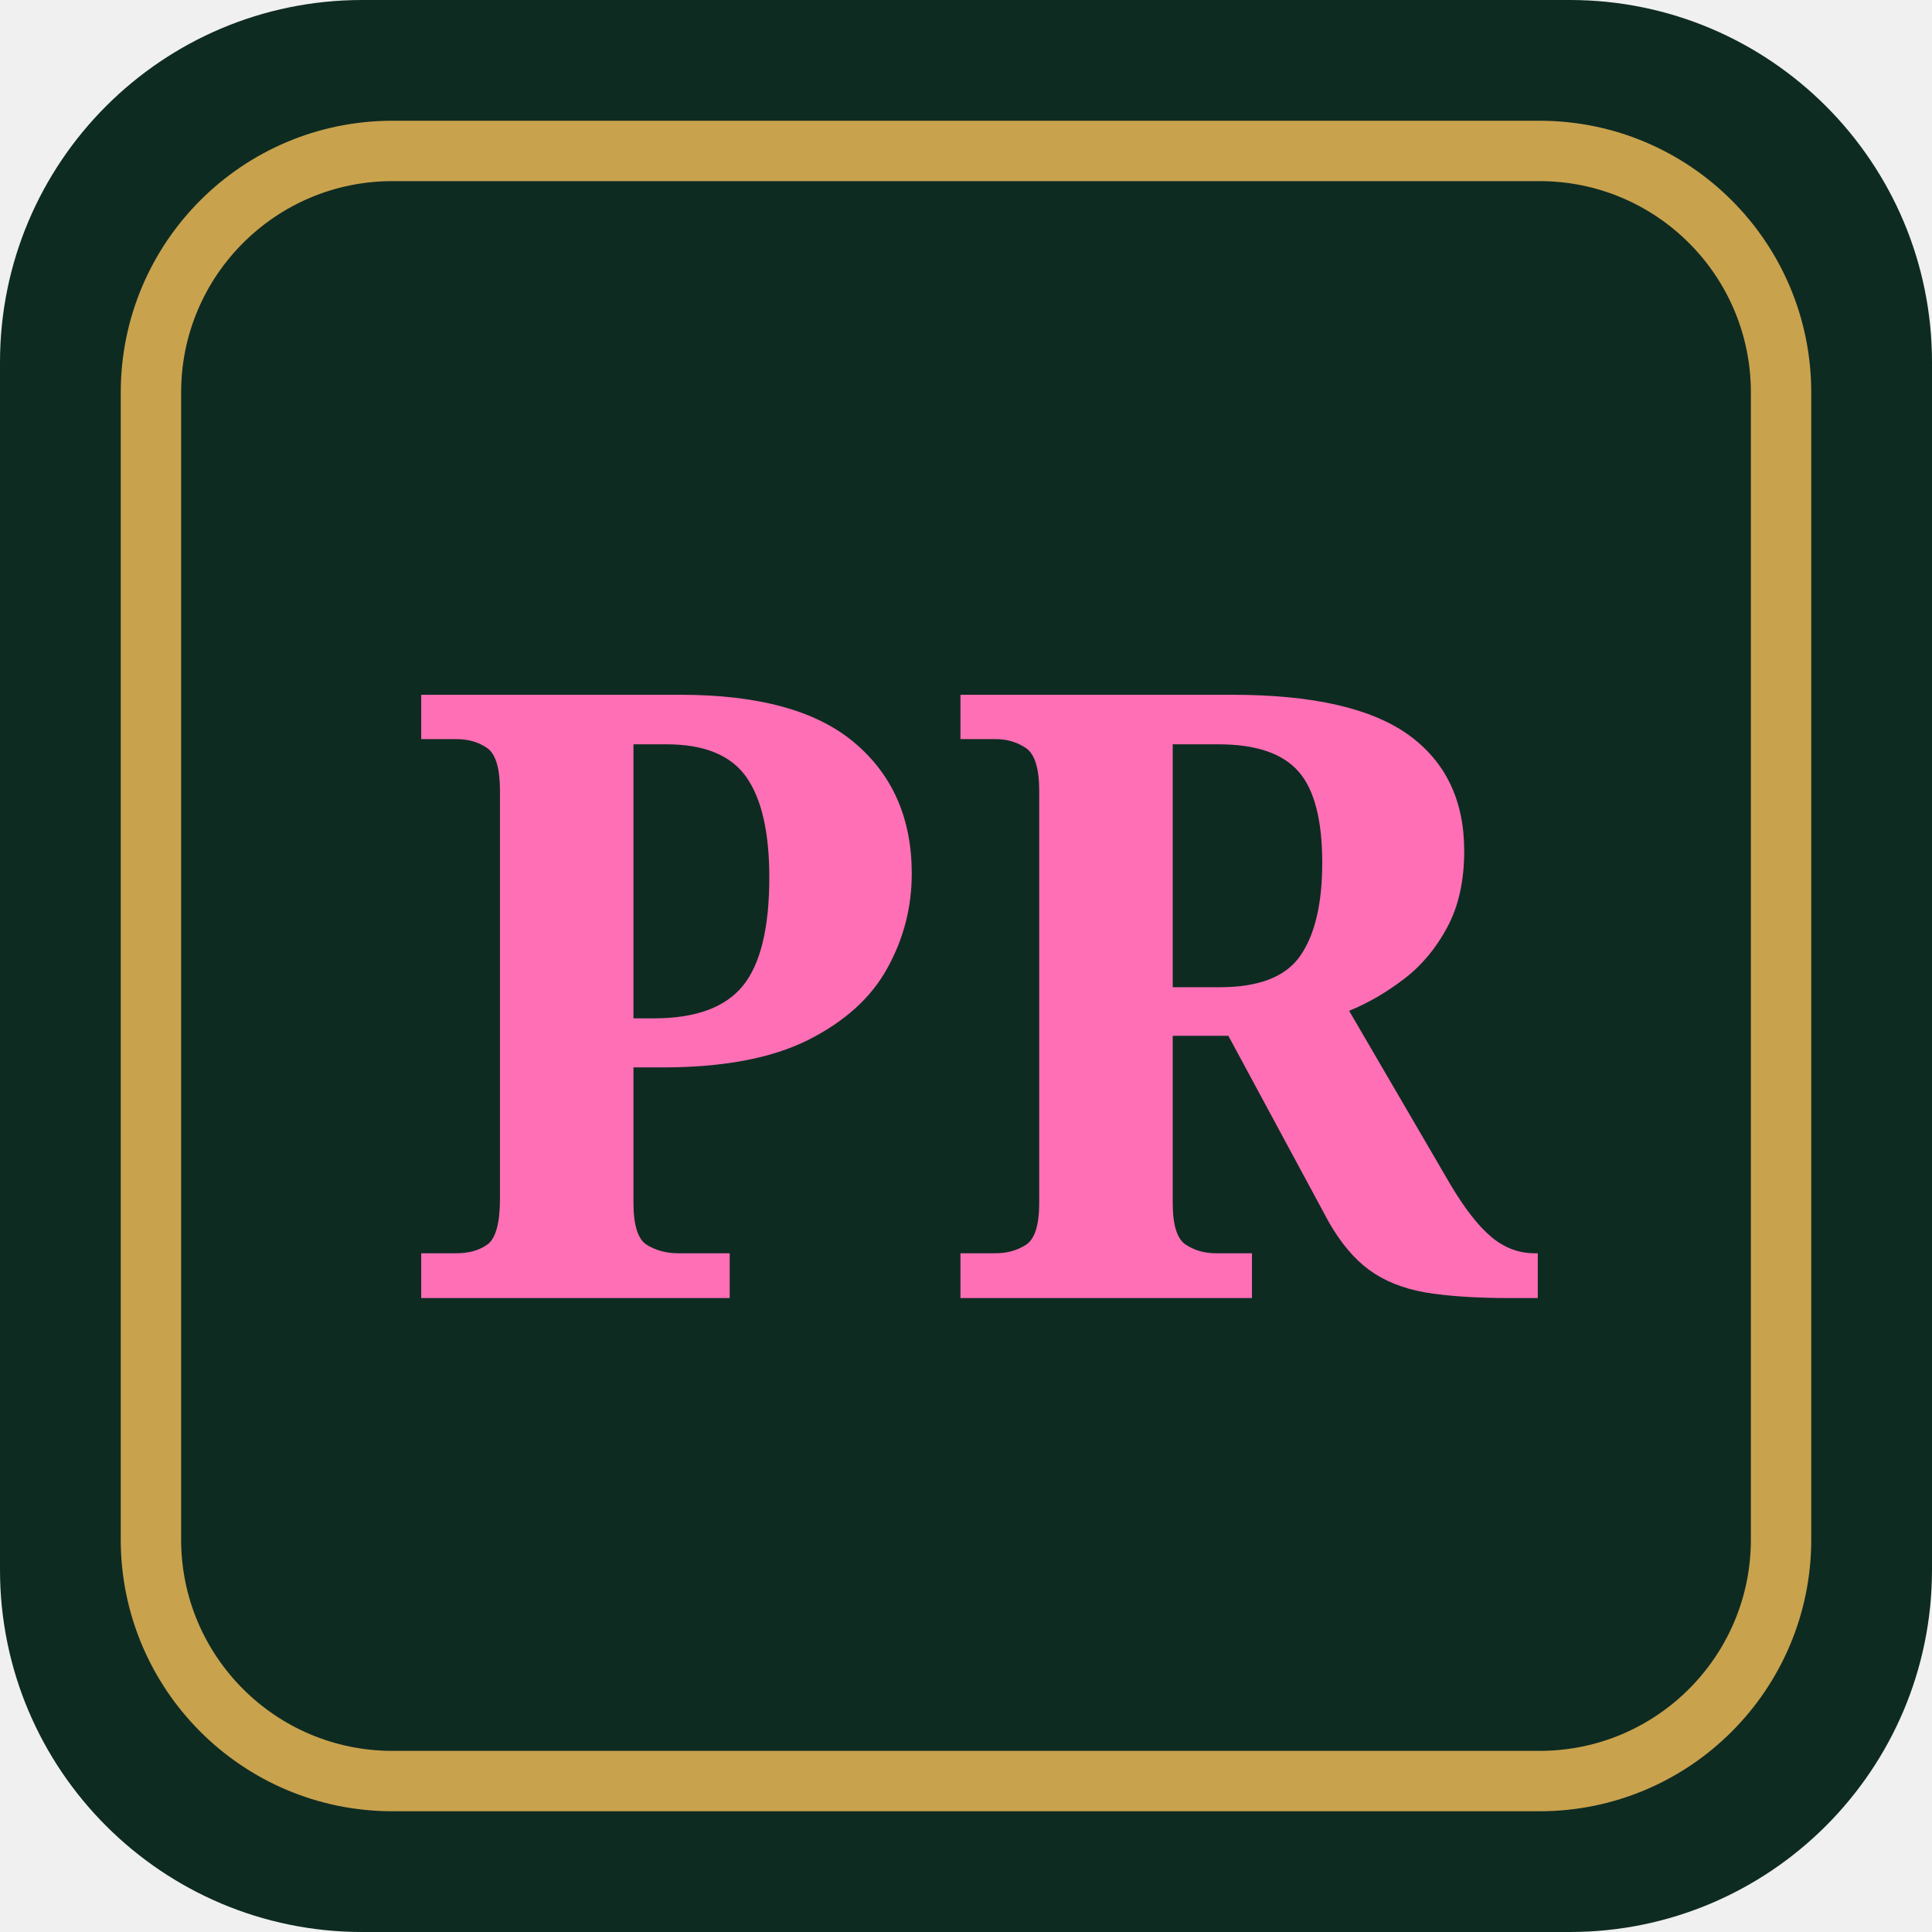
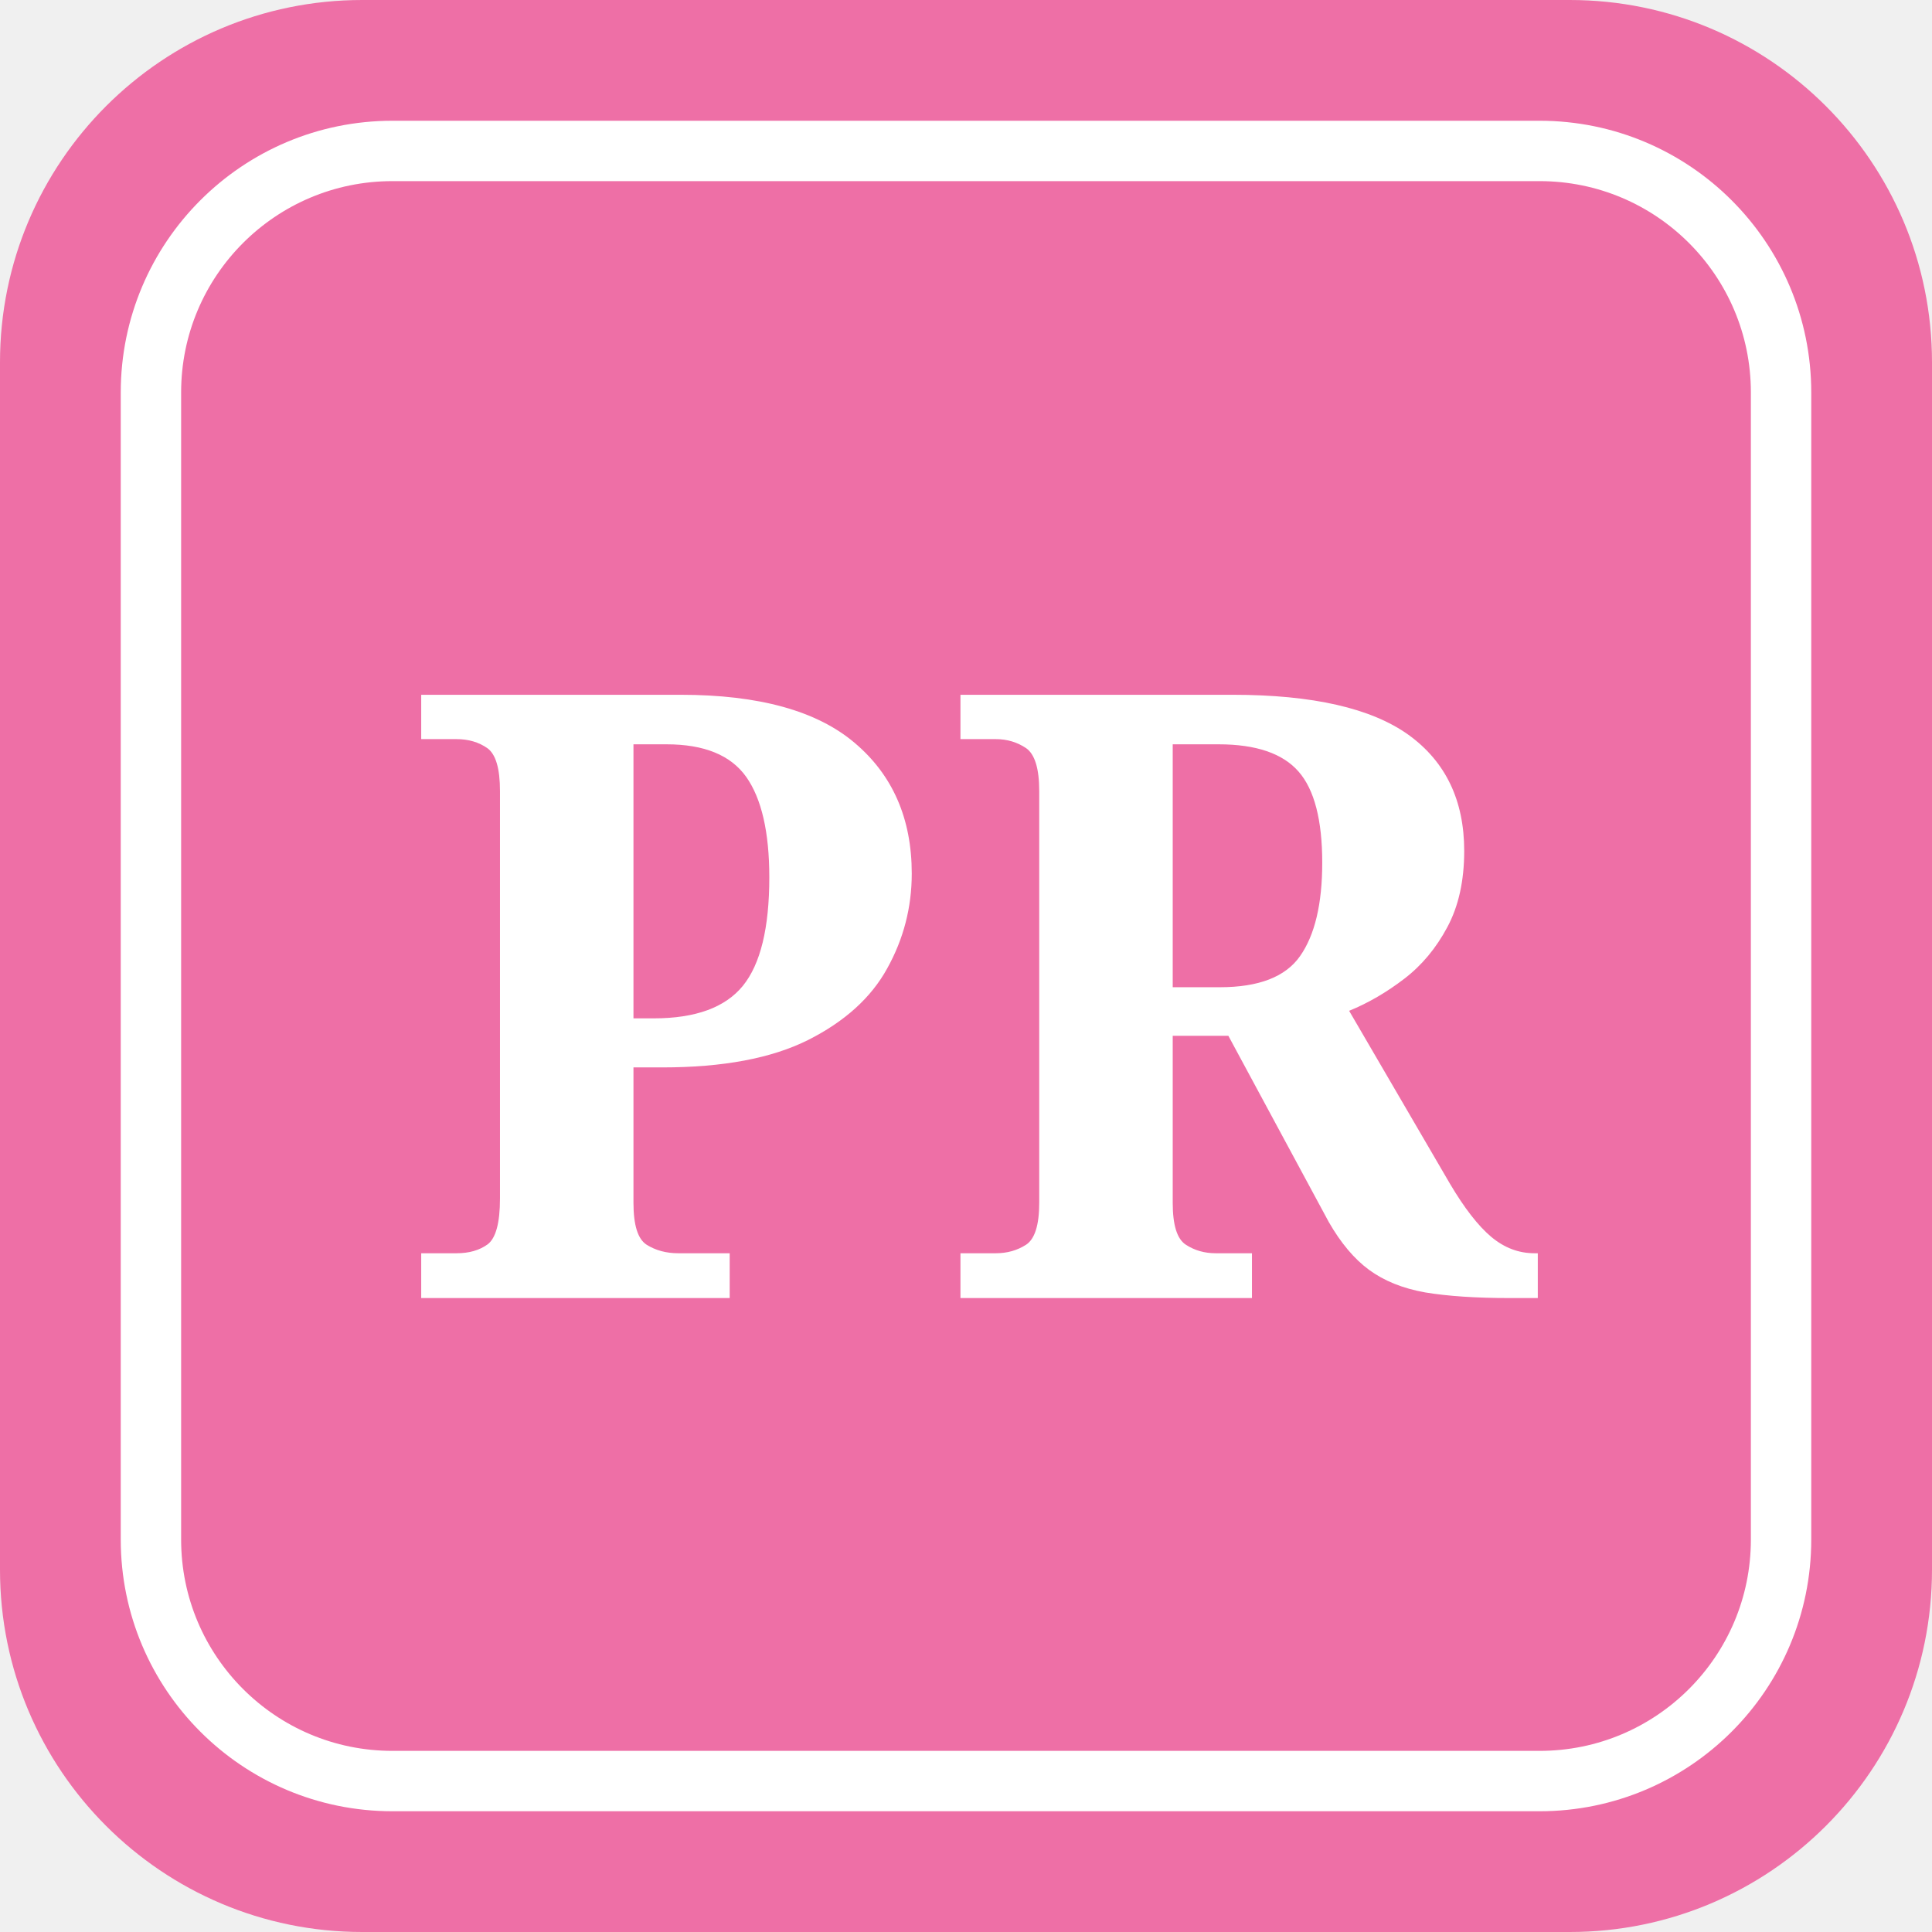
<svg xmlns="http://www.w3.org/2000/svg" viewBox="0 0 64 64" width="64" height="64">
-   <rect width="64" height="64" rx="12" fill="#0E2B22" />
-   <rect x="5" y="5" width="54" height="54" rx="8" fill="none" stroke="#C9A24D" stroke-width="2" />
-   <text x="32" y="43" text-anchor="middle" font-family="Georgia, serif" font-size="28" font-weight="700" fill="#FF6FB5">PR</text>
+   <rect width="64" height="64" rx="12" fill="#EE6FA6" />
+   <rect x="5" y="5" width="54" height="54" rx="8" fill="none" stroke="#FFFFFF" stroke-width="2" />
+   <text x="32" y="43" text-anchor="middle" font-family="Georgia, serif" font-size="28" font-weight="700" fill="#FFFFFF">PR</text>
</svg>
